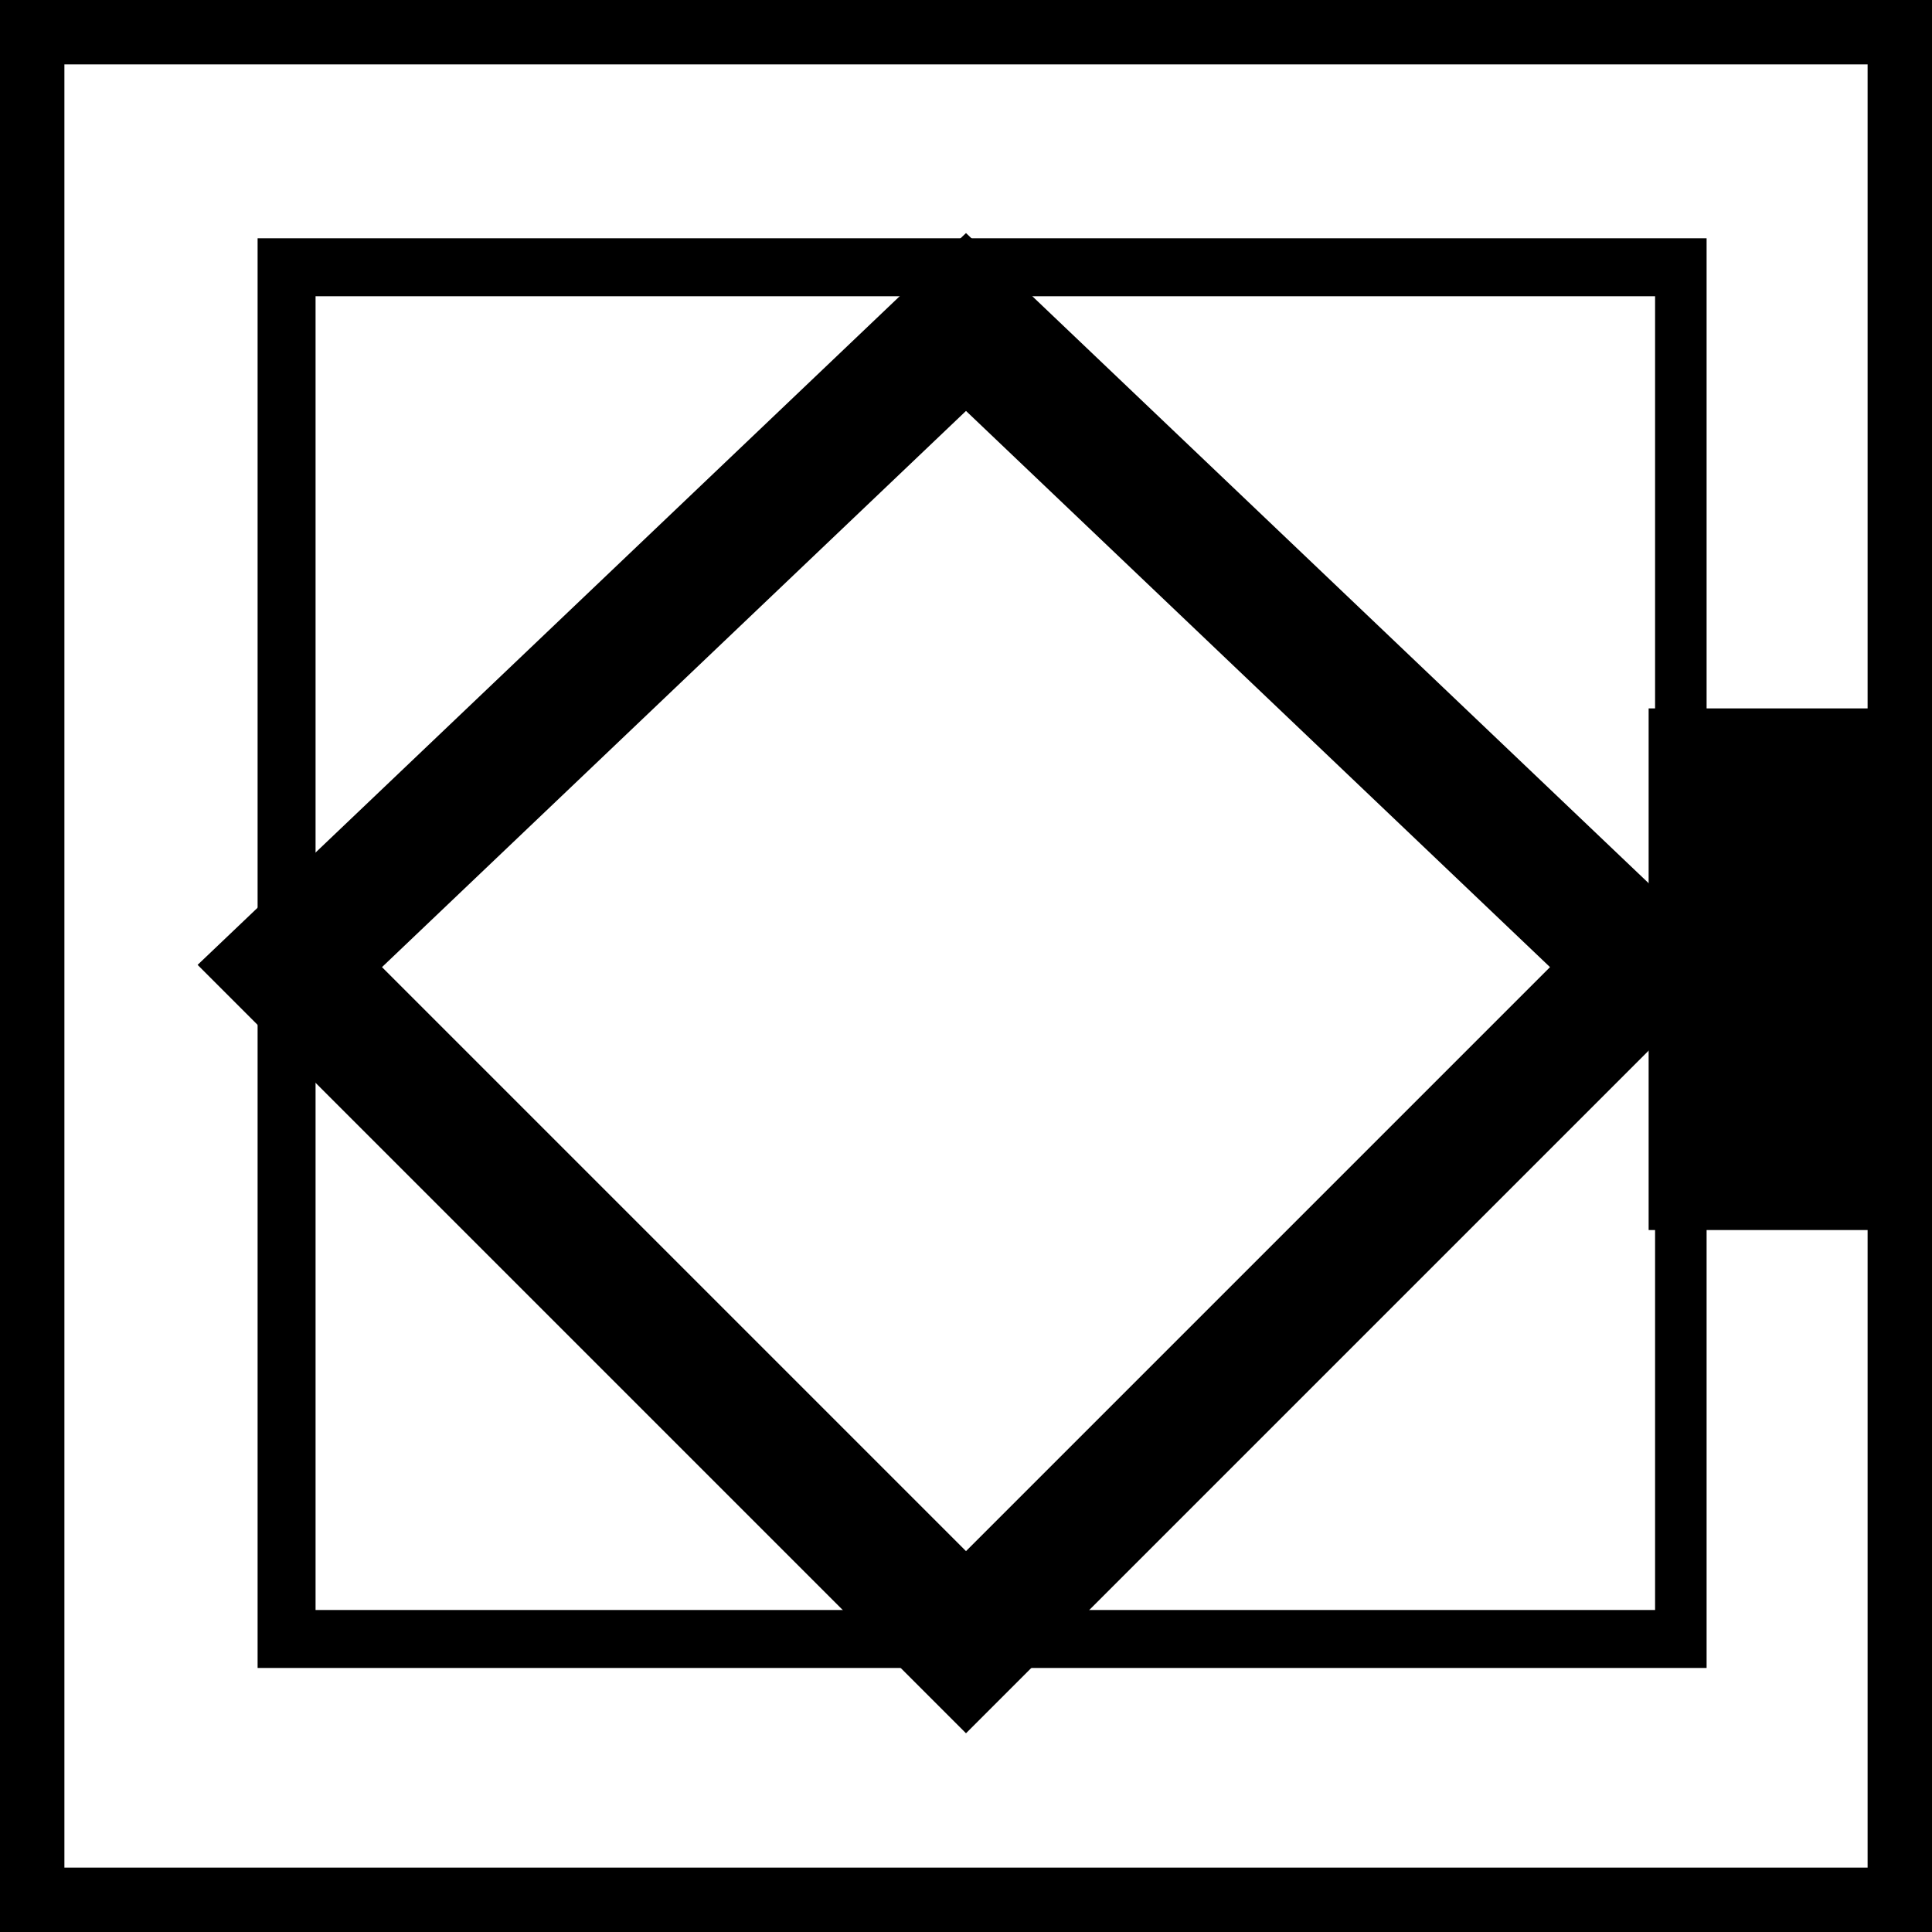
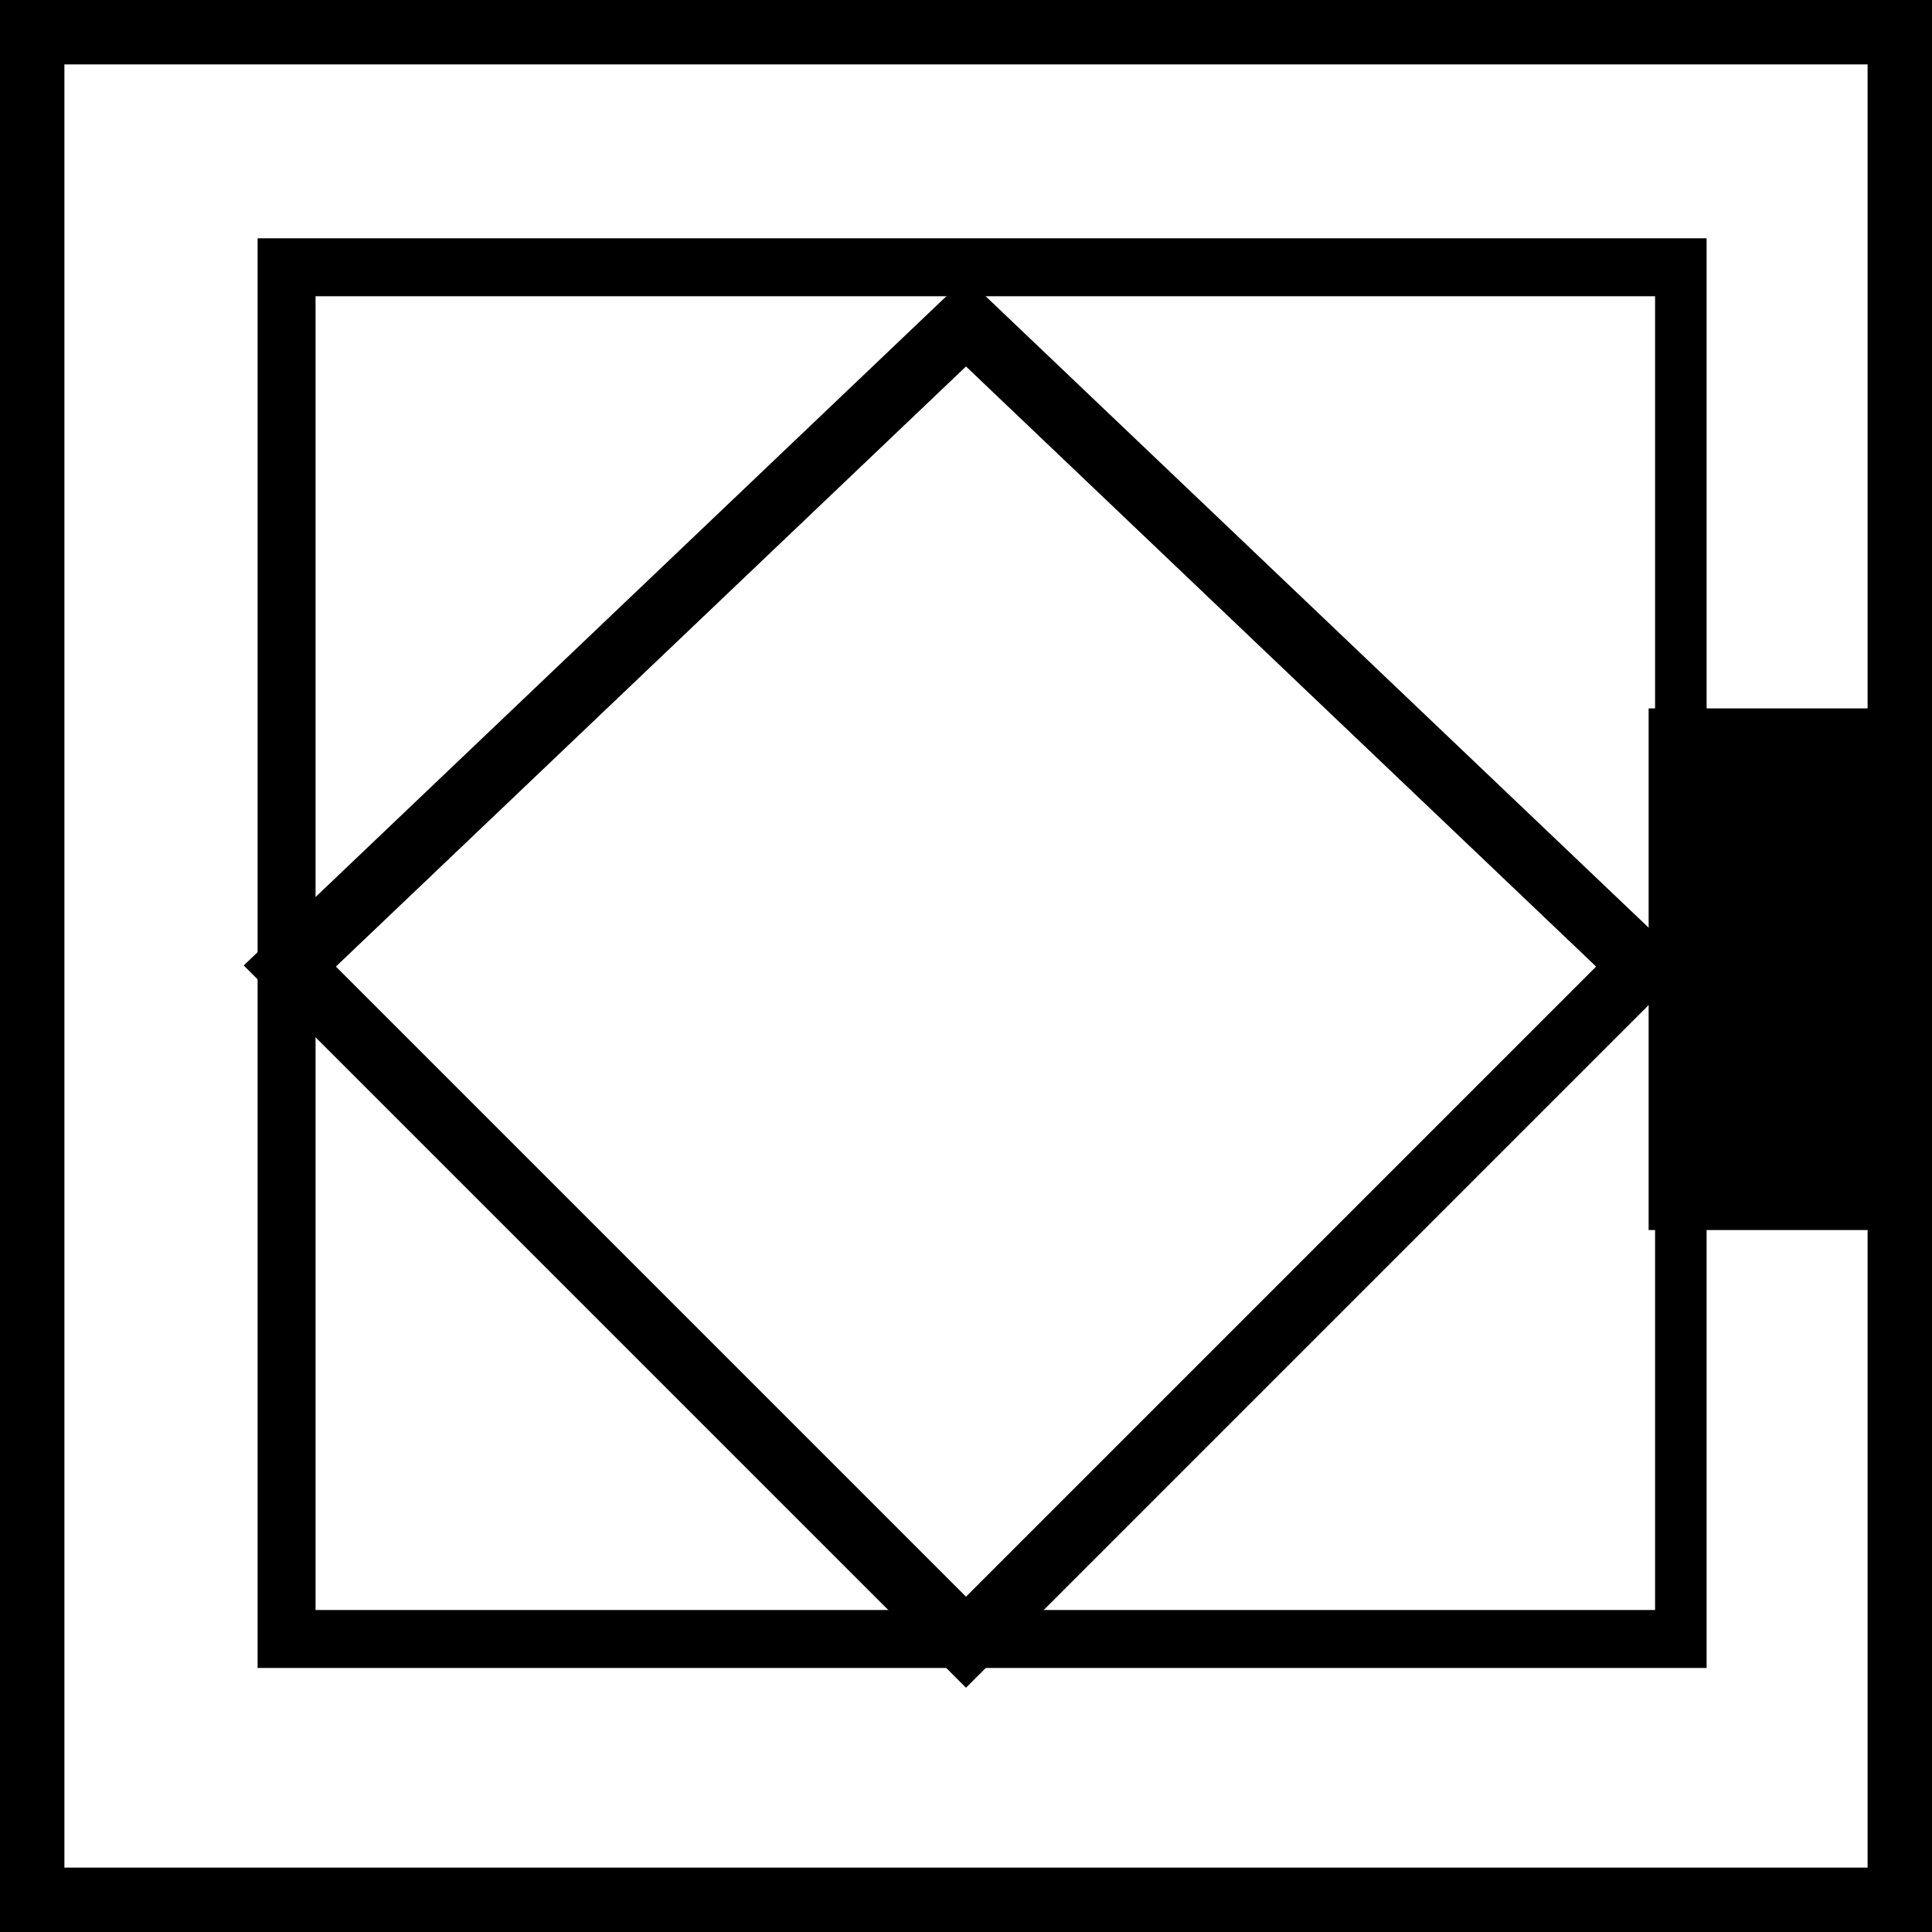
<svg xmlns="http://www.w3.org/2000/svg" viewBox="0 0 30 30">
  <g>
    <rect x="25.6" y="11" width="3.6" height="8.1" />
    <path d="M30,30H0V0h30V30z M1,29H29V1H1V29z" />
    <path d="M26.5,25.9H4V3.7h22.5V25.9z M4.9,25h20.8V4.6H4.9V25z" />
-     <path d="M15,5 L25.5,15 L15,25.5 L4.5,15 Z" fill="none" stroke="black" stroke-width="2" />
+     <path d="M15,5 L25.5,15 L15,25.5 L4.5,15 Z" fill="none" stroke="black" stroke-width="1" />
  </g>
</svg>
